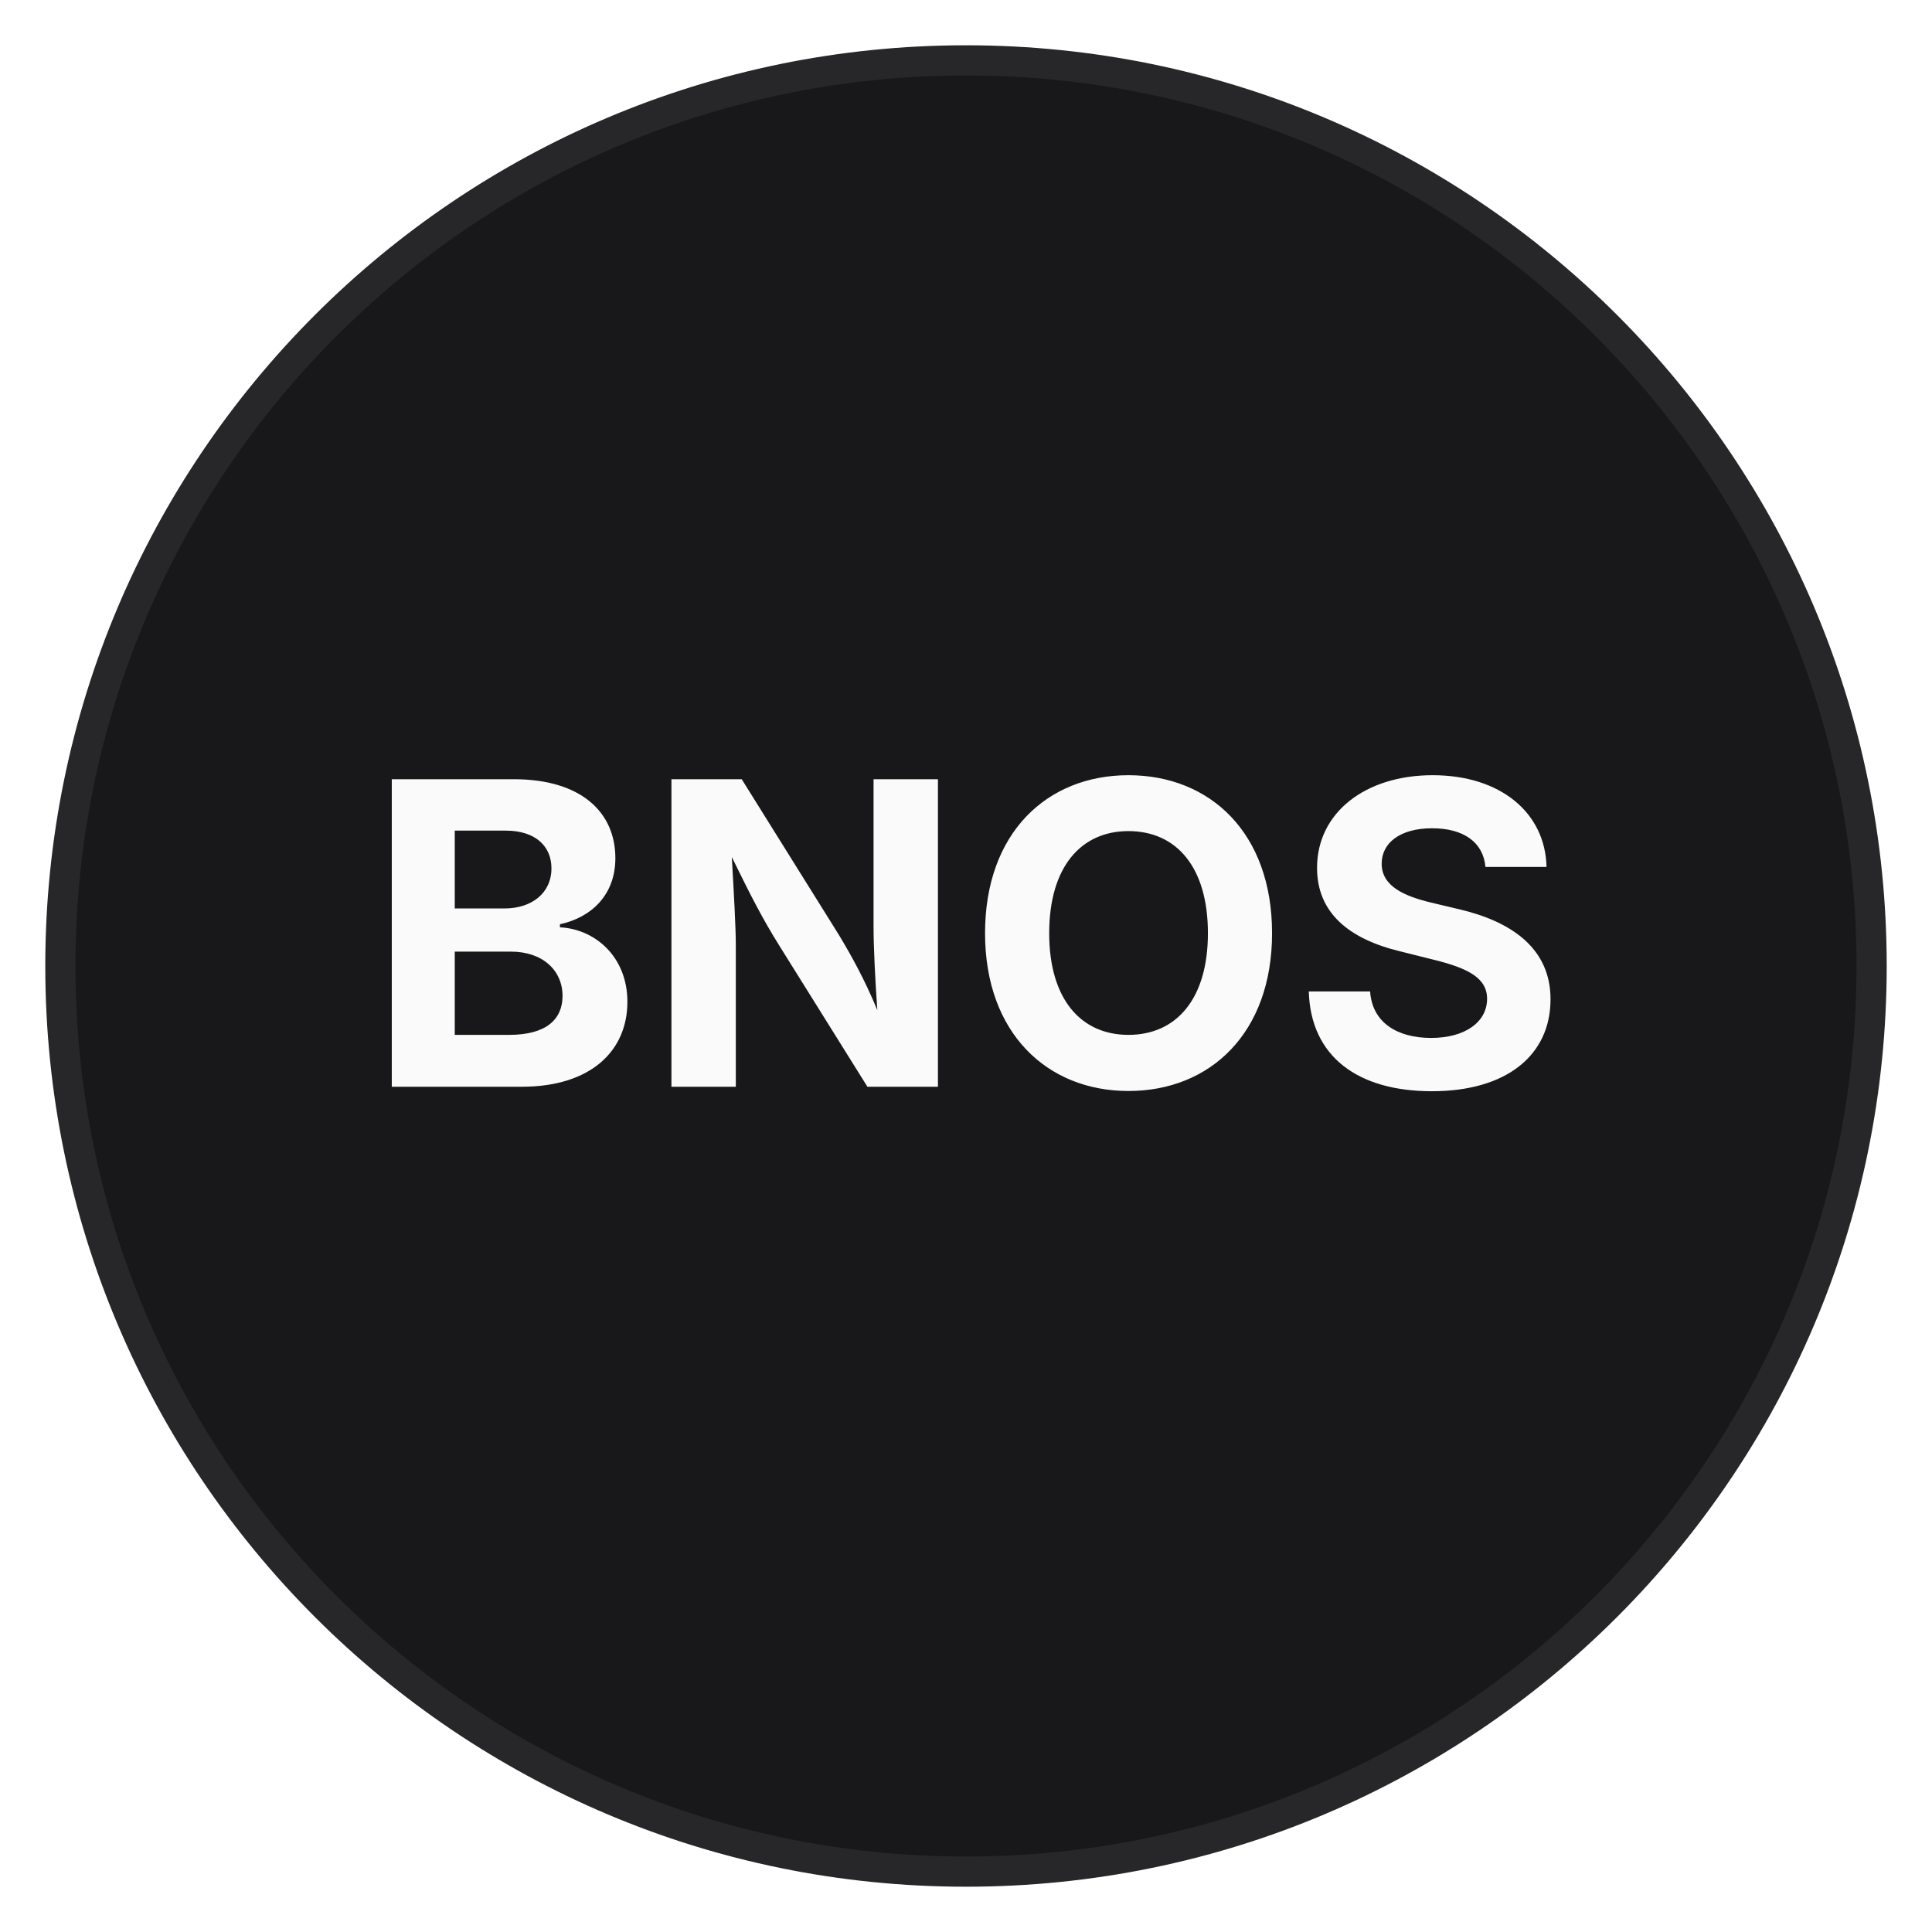
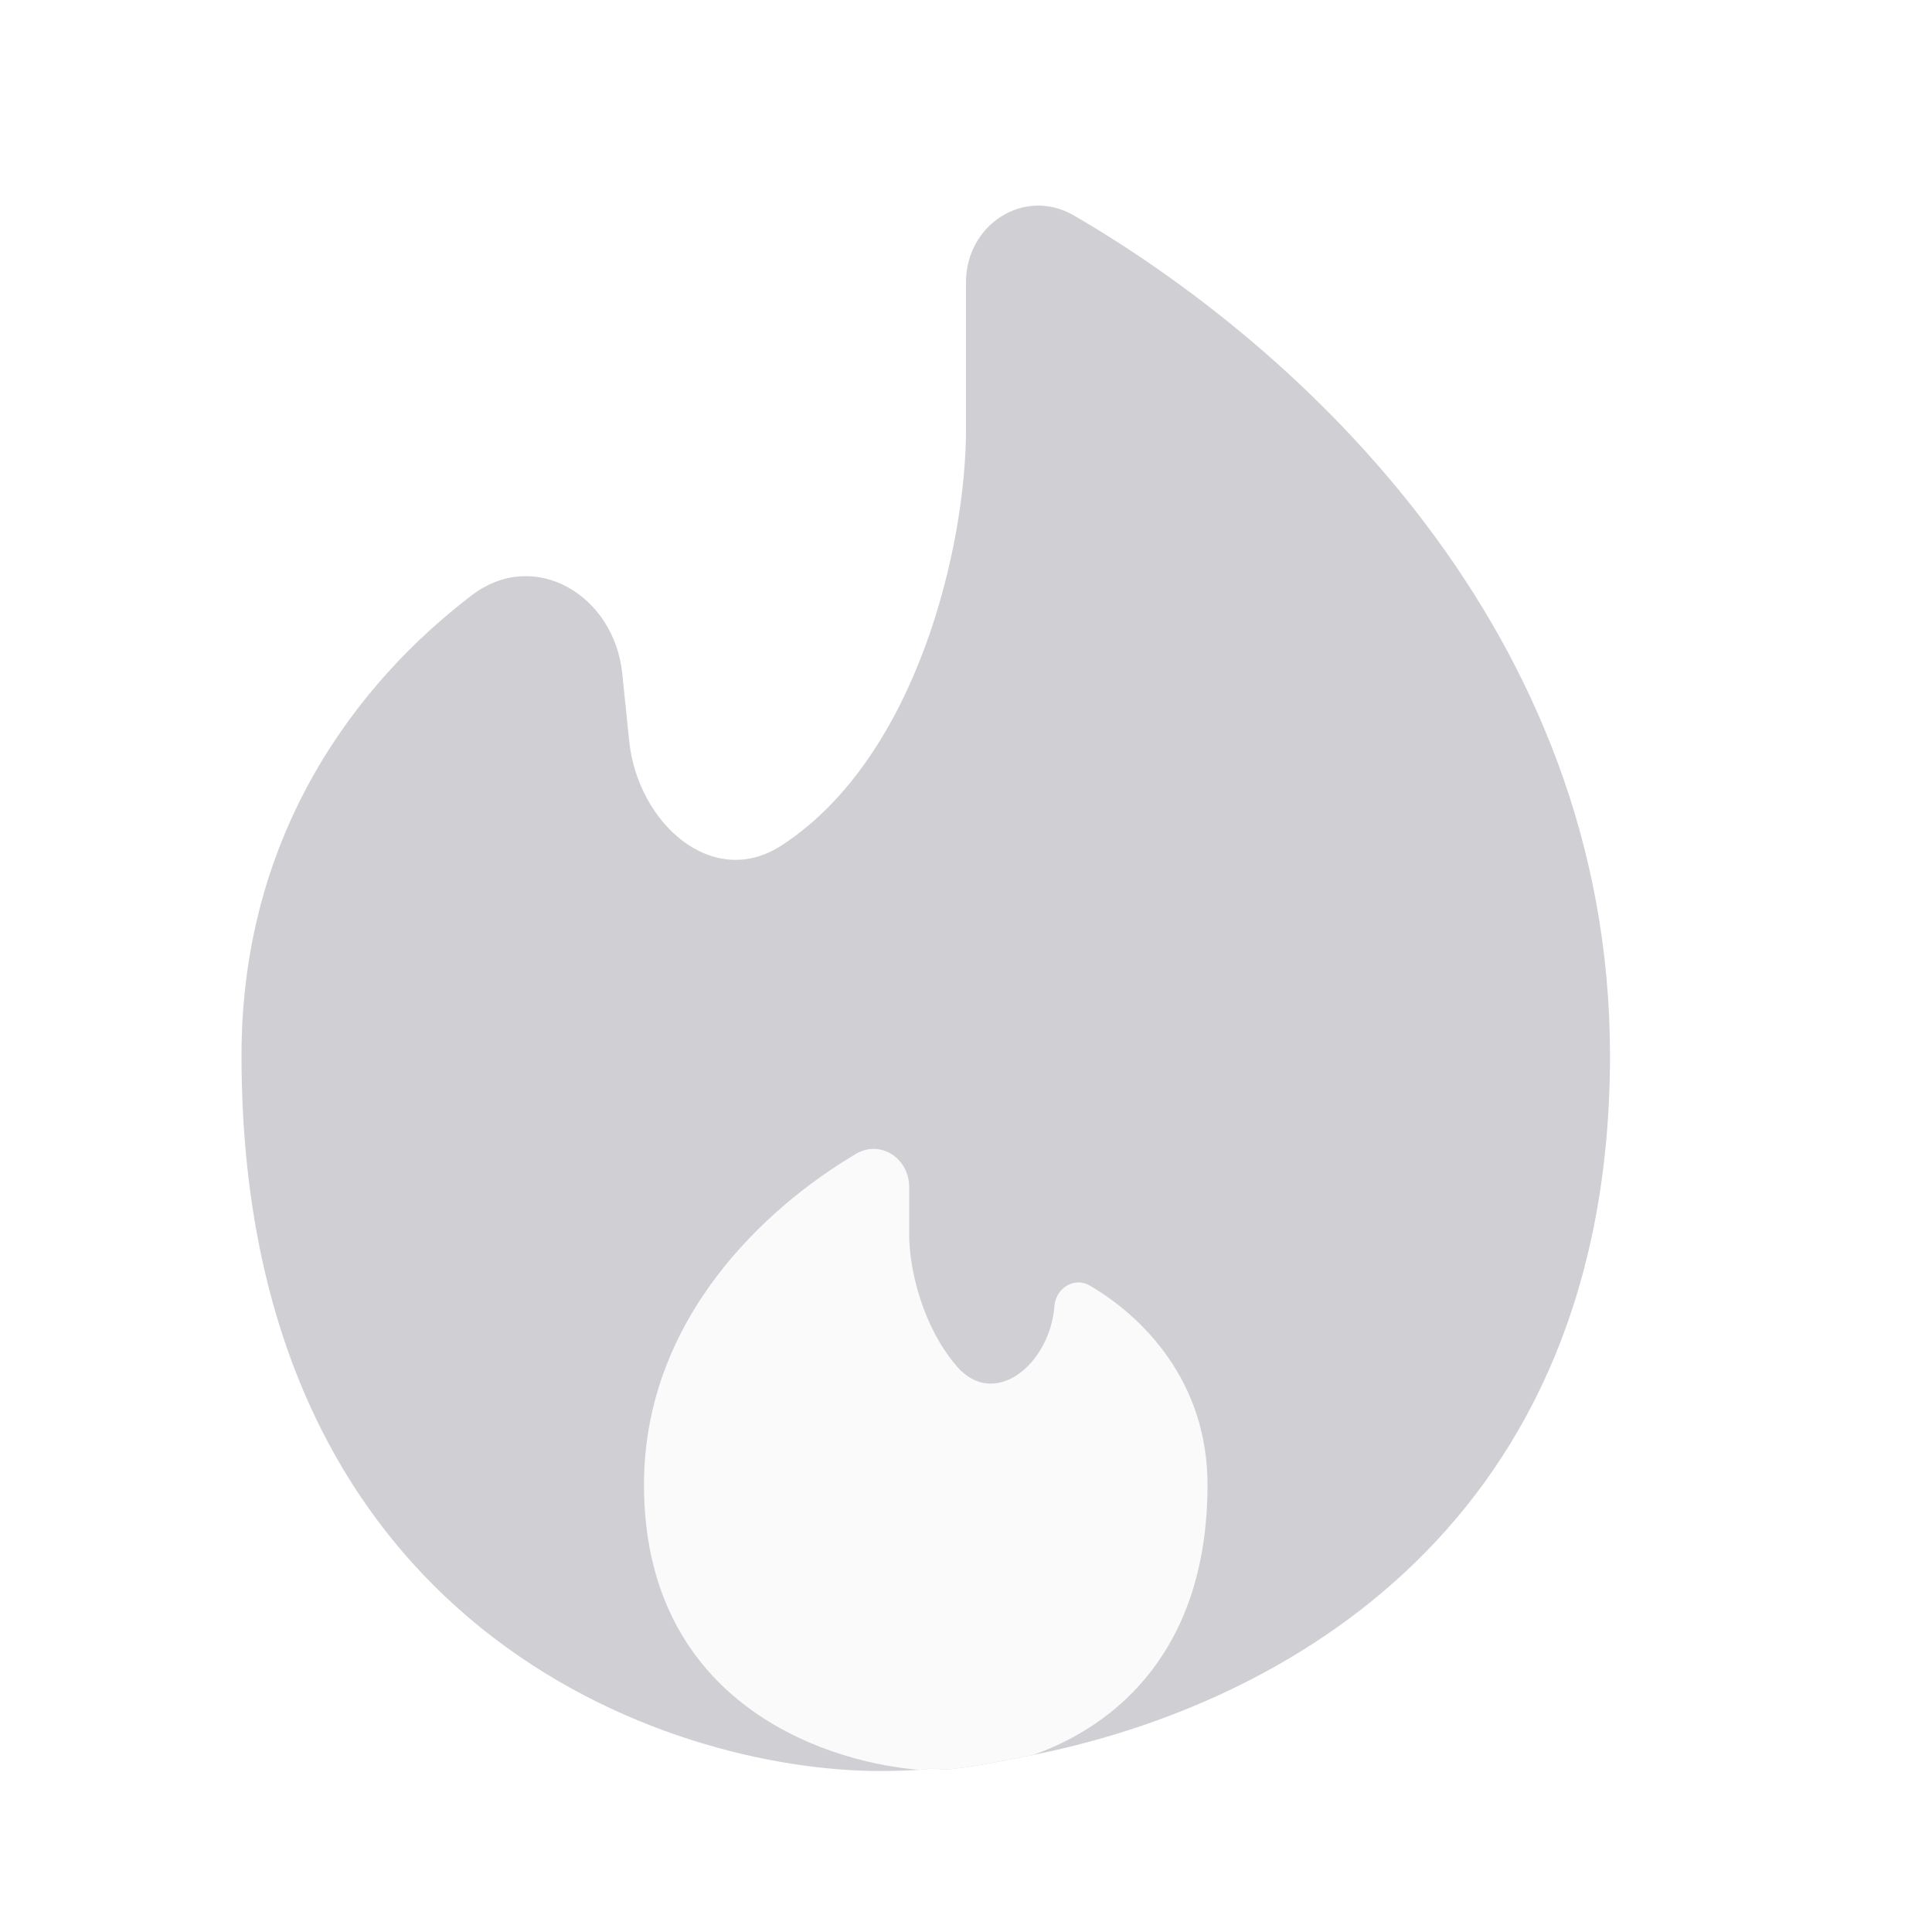
- <svg xmlns="http://www.w3.org/2000/svg" viewBox="0 0 128 128" width="128" height="128">
-   <circle cx="64" cy="64" r="60" fill="#18181b" stroke="#27272a" stroke-width="2" />
-   <text x="64" y="72" font-family="Inter, sans-serif" font-size="28" font-weight="700" fill="#fafafa" text-anchor="middle">BNOS</text>
+ <svg xmlns="http://www.w3.org/2000/svg" width="128" height="128" viewBox="0 0 24 24" fill="none" stroke-width="1.5">
+   <path d="M12.832 21.801C15.958 21.175 20 18.926 20 13.111C20 7.82 16.127 4.296 13.341 2.677C12.723 2.318 12 2.79 12 3.505V5.333C12 6.775 11.394 9.407 9.709 10.502C8.849 11.061 7.921 10.224 7.816 9.204L7.73 8.366C7.63 7.392 6.638 6.801 5.86 7.395C4.461 8.461 3 10.33 3 13.111C3 20.222 8.289 22 10.933 22C11.087 22 11.249 21.995 11.417 21.986C11.863 21.93 11.417 22.085 12.832 21.801Z" fill="#a1a1aa" opacity="0.5" />
+   <path d="M8 18.444C8 21.064 10.111 21.874 11.417 21.986C11.863 21.93 11.417 22.085 12.832 21.801C13.871 21.434 15 20.492 15 18.444C15 17.146 14.181 16.346 13.54 15.971C13.344 15.856 13.116 16.001 13.098 16.227C13.043 16.945 12.353 17.517 11.884 16.971C11.469 16.489 11.294 15.784 11.294 15.333V14.744C11.294 14.389 10.937 14.153 10.631 14.335C9.495 15.008 8 16.395 8 18.444Z" fill="#fafafa" />
</svg>
